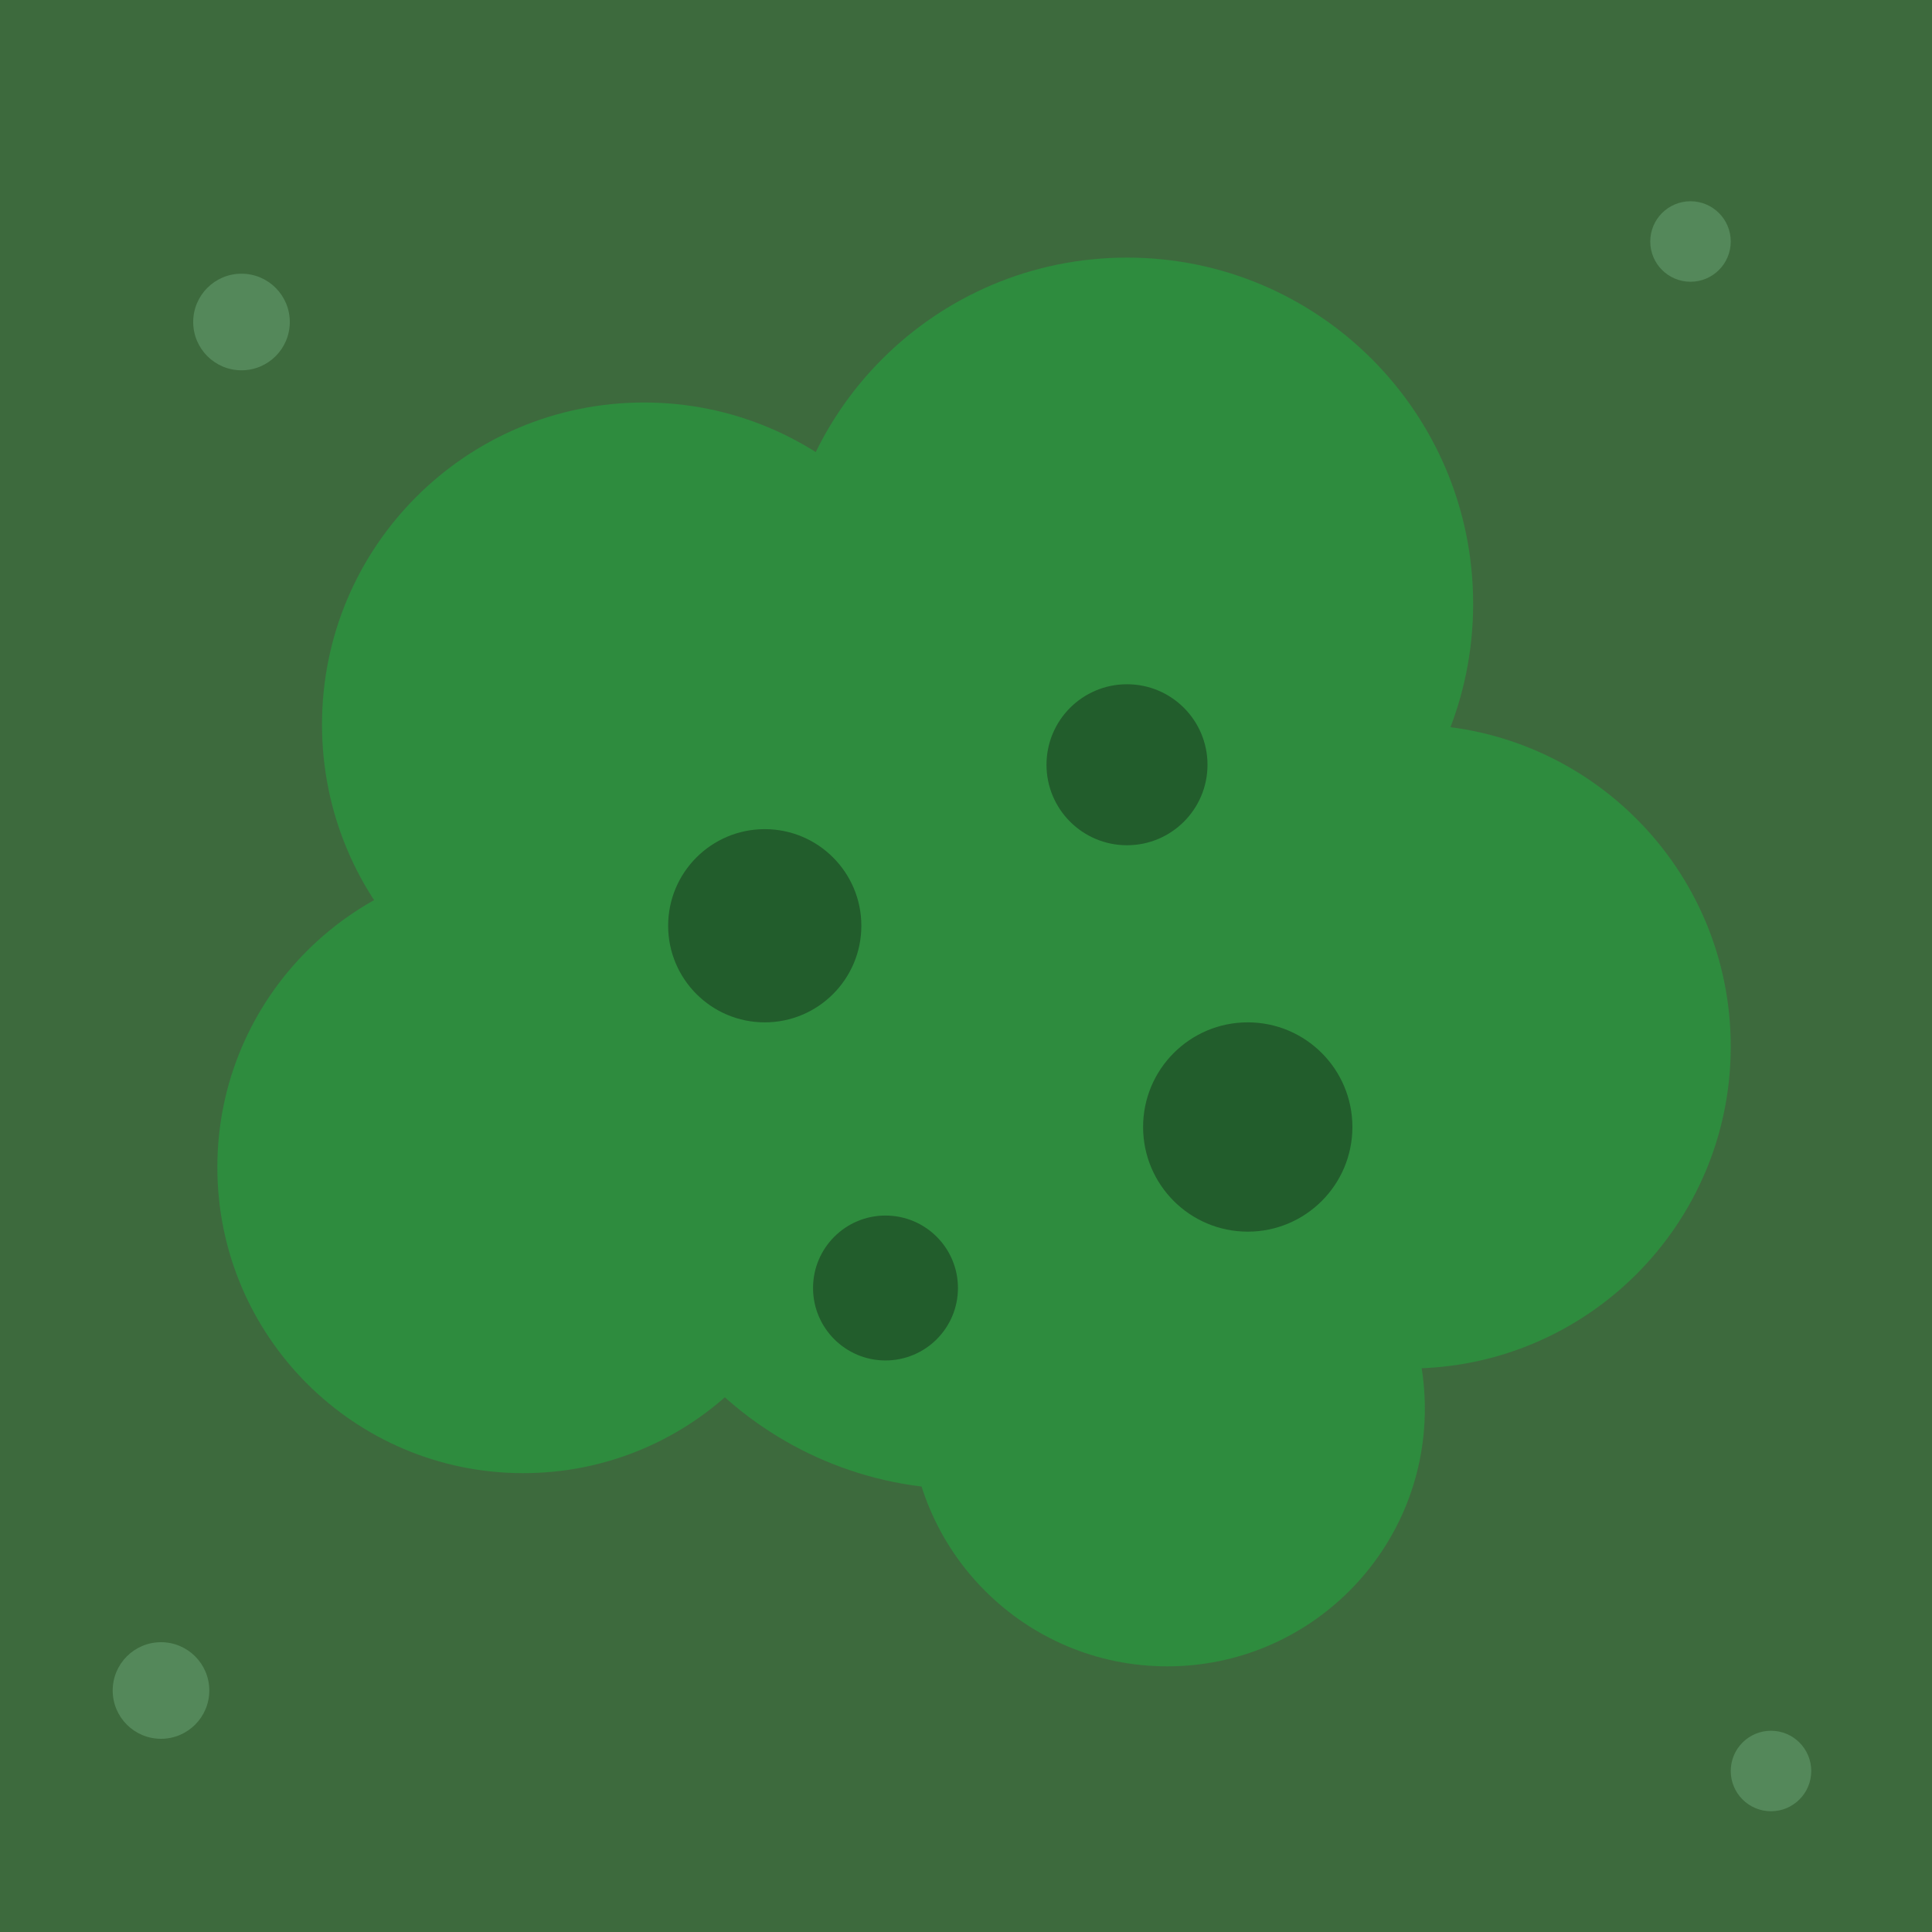
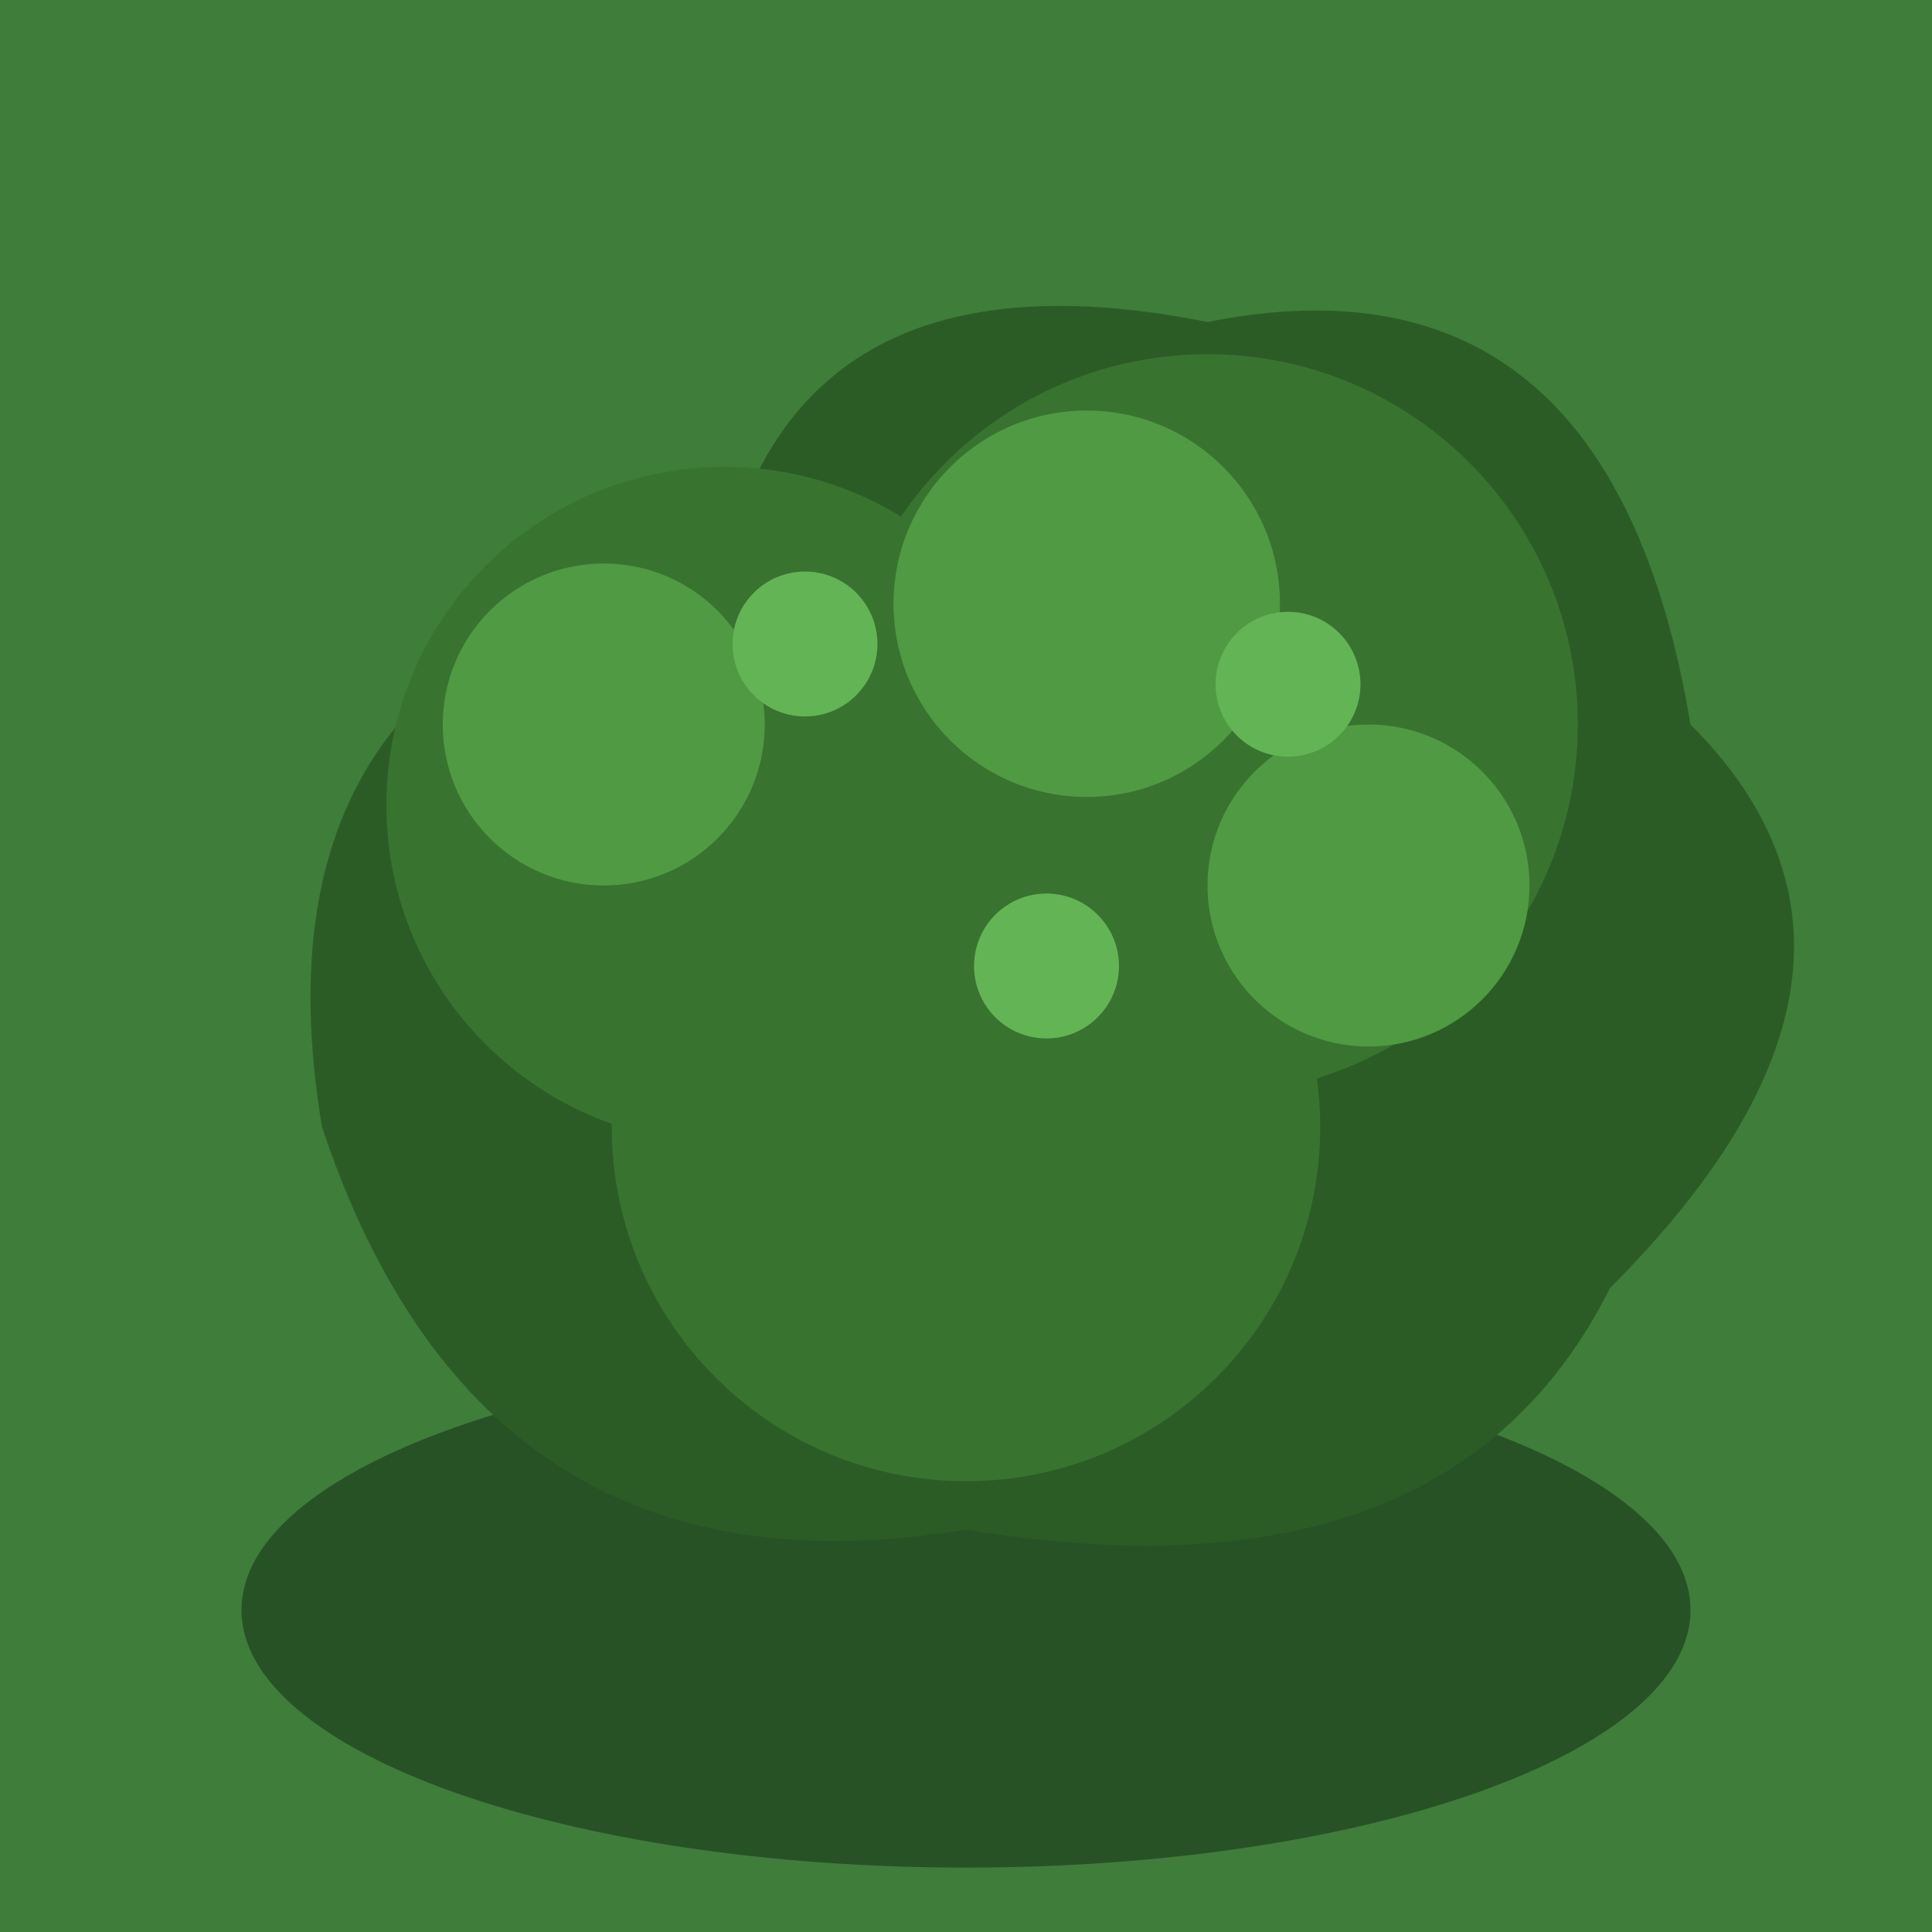
- <svg xmlns="http://www.w3.org/2000/svg" viewBox="0 0 24 24" class="tile bush">
-   <g class="ground">
-     <rect width="24" height="24" fill="#3d6a3d" />
-     <circle cx="3" cy="4" r="0.6" fill="#54885a" />
-     <circle cx="21" cy="3" r="0.5" fill="#54885a" />
-     <circle cx="2" cy="21" r="0.6" fill="#54885a" />
-     <circle cx="22" cy="22" r="0.5" fill="#54885a" />
-   </g>
-   <g class="foliage">
-     <circle cx="8" cy="9" r="4" fill="#2e8c3e" />
-     <circle cx="14" cy="7.5" r="4.3" fill="#2e8c3e" />
-     <circle cx="17.5" cy="13" r="4" fill="#2e8c3e" />
-     <circle cx="12" cy="14" r="4.5" fill="#2e8c3e" />
-     <circle cx="6.5" cy="14.5" r="3.8" fill="#2e8c3e" />
-     <circle cx="14.5" cy="17.5" r="3.2" fill="#2e8c3e" />
-   </g>
-   <g class="foliage-shade">
-     <circle cx="9.5" cy="11.5" r="1.2" fill="#225d2c" />
-     <circle cx="14" cy="9.5" r="1" fill="#225d2c" />
-     <circle cx="15.5" cy="14" r="1.3" fill="#225d2c" />
-     <circle cx="11" cy="16" r="0.9" fill="#225d2c" />
-   </g>
+ <svg xmlns="http://www.w3.org/2000/svg" viewBox="0 0 24 24" class="tile bush" role="img" aria-label="Bush tile">
+   <rect width="24" height="24" fill="#3f7d3a" />
+   <ellipse cx="12" cy="20" rx="9" ry="3.2" fill="#143015" opacity="0.55" />
+   <path d="M4 14 Q3 8 9 7 Q10 3 15 4 Q20 3 21 9 Q24 12 20 16 Q18 20 12 19 Q6 20 4 14 Z" fill="#2b5c26" />
+   <circle cx="9" cy="10" r="4.2" fill="#397330" />
+   <circle cx="15" cy="9" r="4.6" fill="#397330" />
+   <circle cx="12" cy="14" r="4.4" fill="#397330" />
+   <circle cx="7.5" cy="9" r="2" fill="#4f9a42" />
+   <circle cx="13.5" cy="7.5" r="2.4" fill="#4f9a42" />
+   <circle cx="17" cy="11" r="2" fill="#4f9a42" />
+   <circle cx="10" cy="8" r="0.9" fill="#63b455" />
+   <circle cx="16" cy="8.5" r="0.9" fill="#63b455" />
+   <circle cx="13" cy="12" r="0.9" fill="#63b455" />
</svg>
